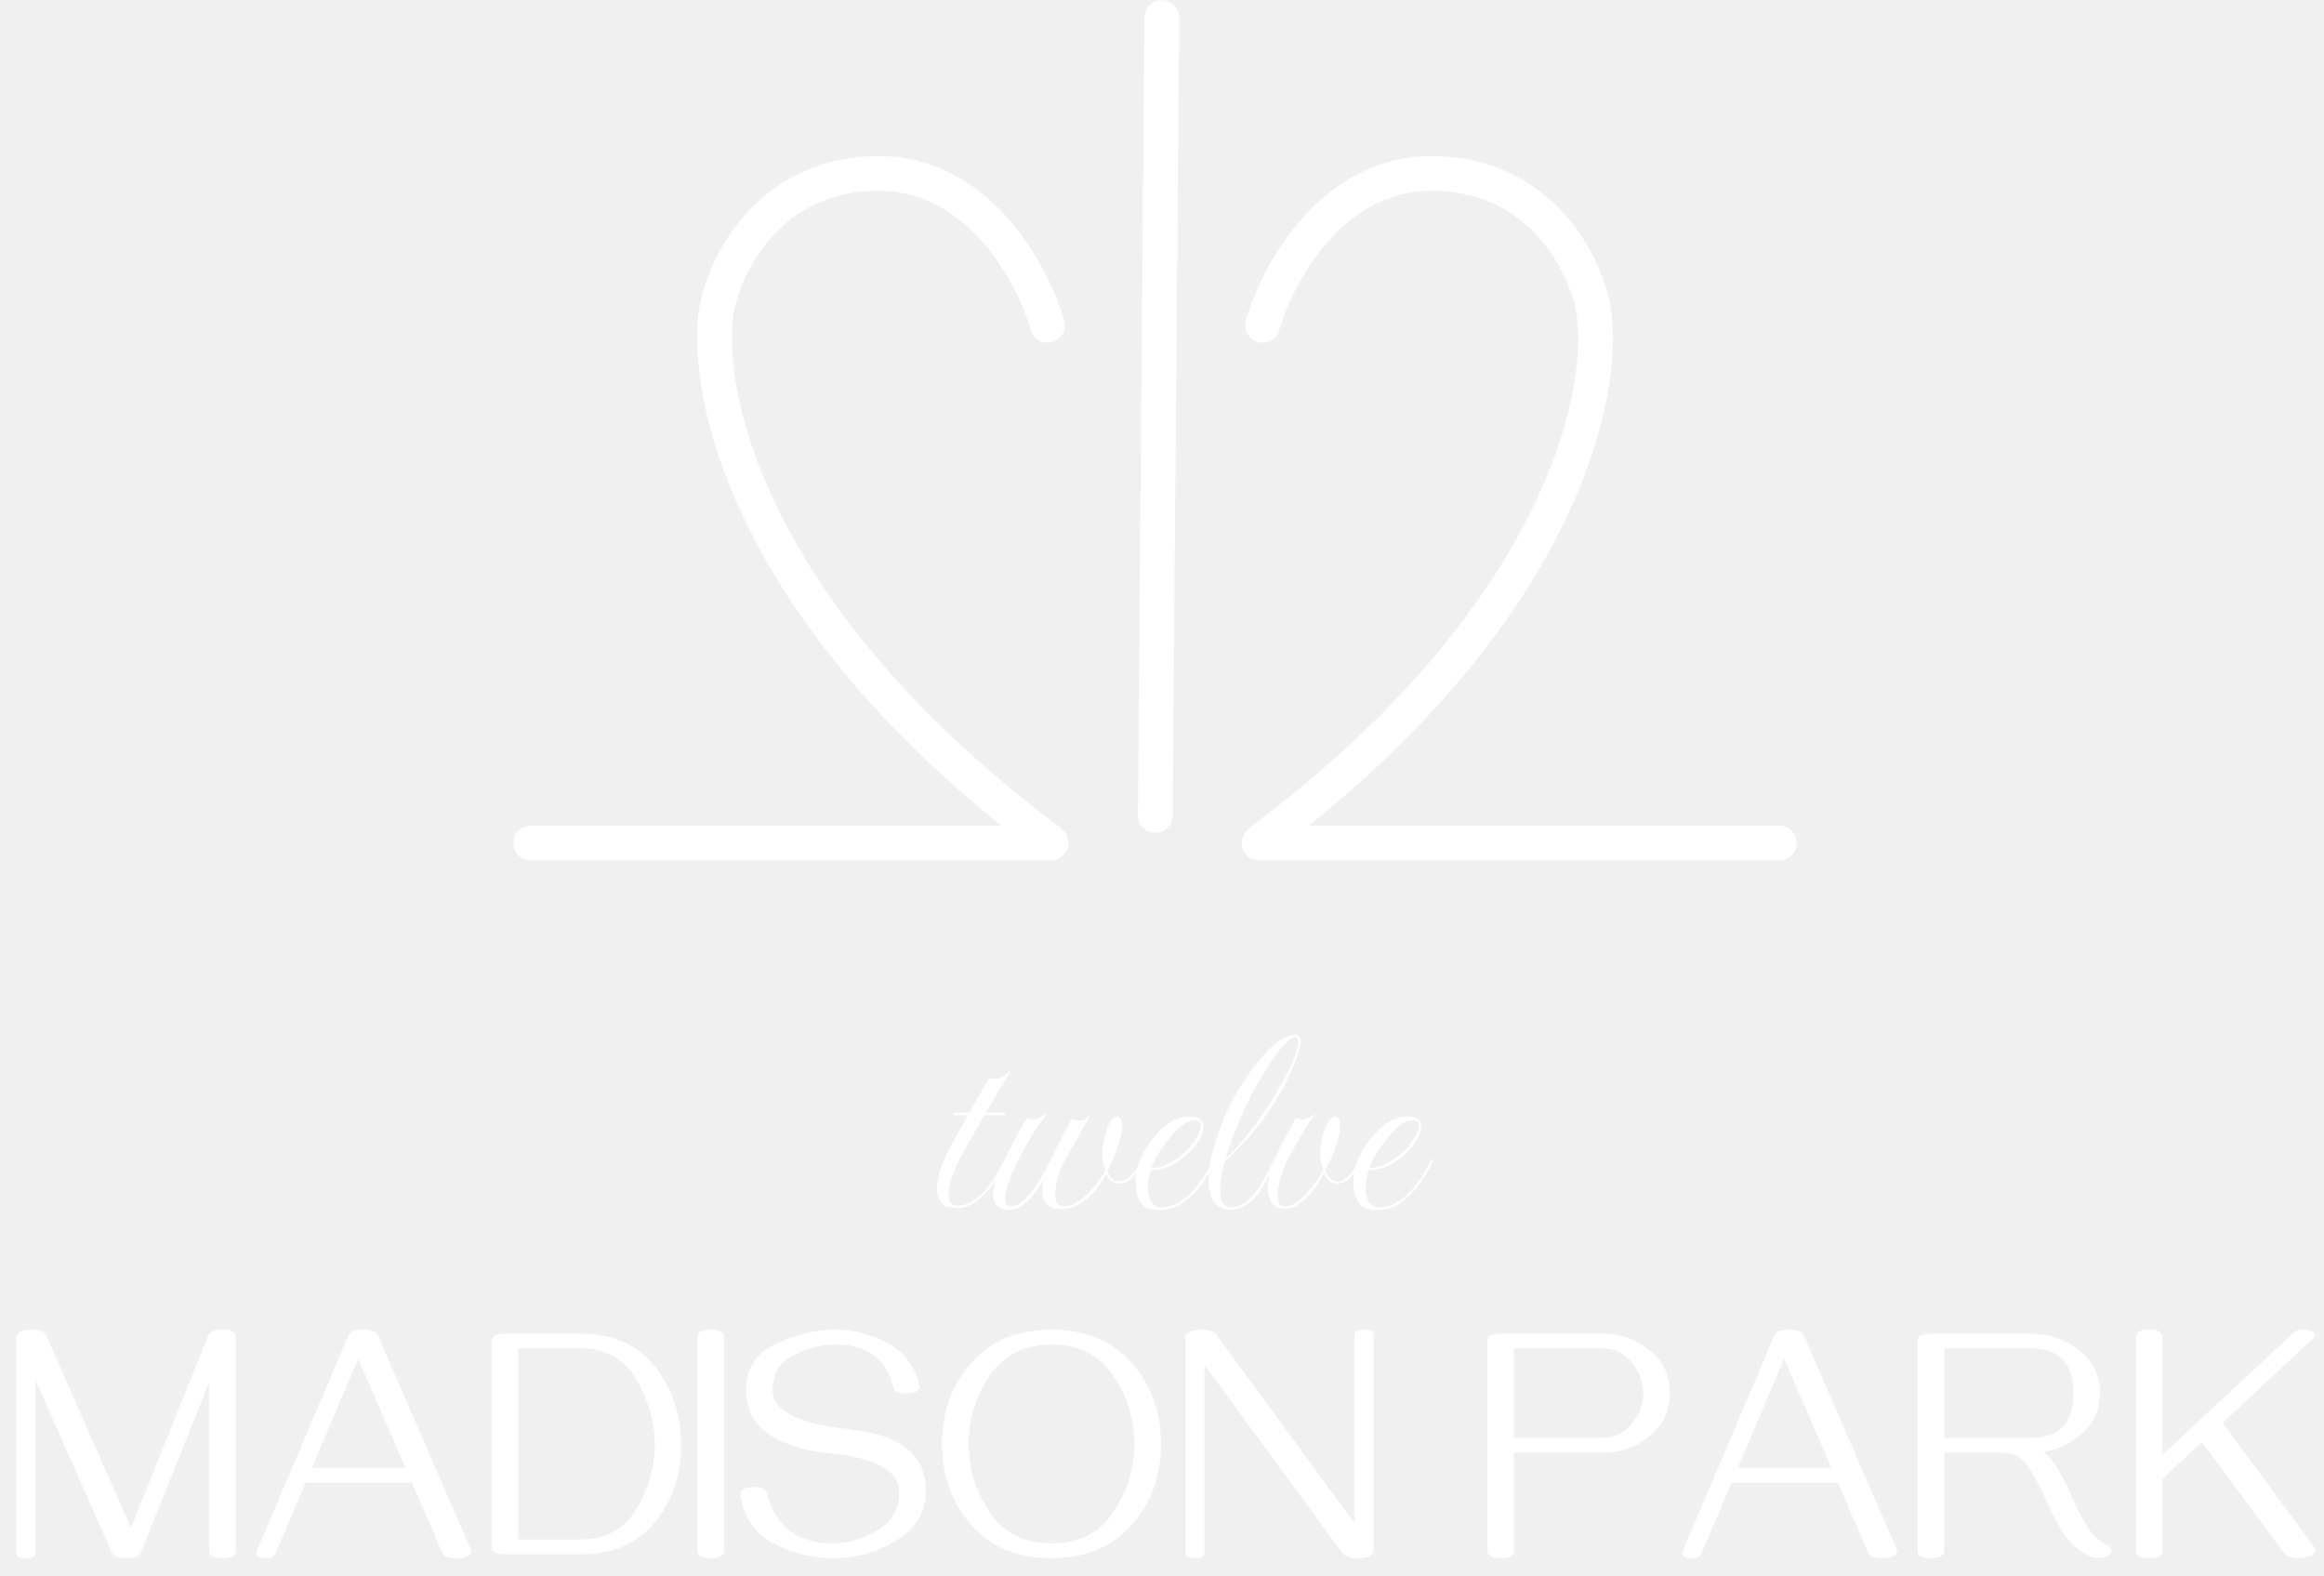
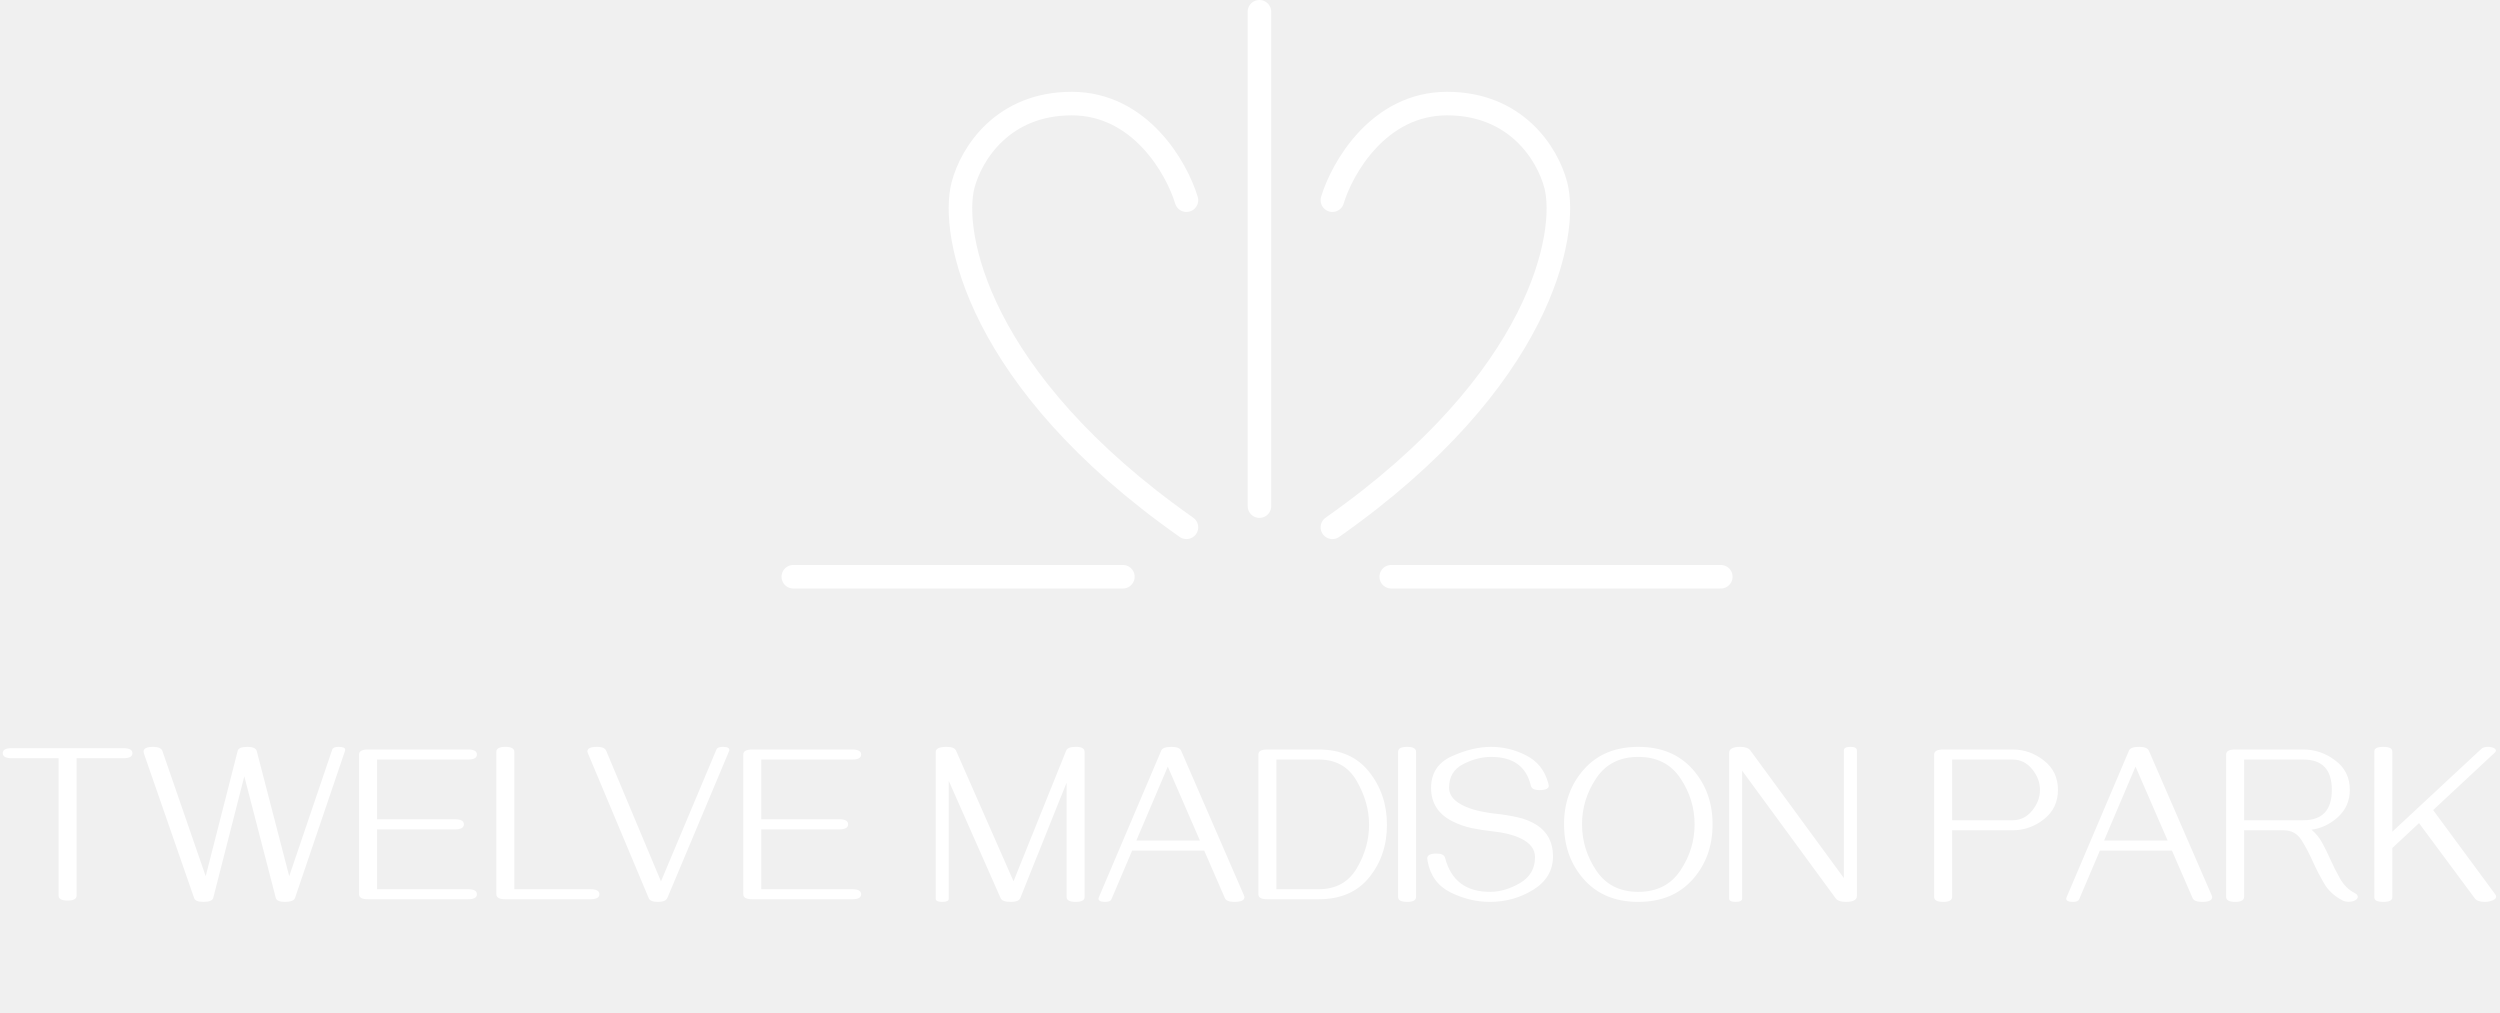
- <svg xmlns="http://www.w3.org/2000/svg" width="335" height="227" viewBox="0 0 335 227" fill="none">
-   <line x1="167.479" y1="2.521" x2="166.529" y2="117.521" stroke="white" stroke-width="5" stroke-linecap="round" />
-   <line x1="151.5" y1="121.5" x2="76.5" y2="121.5" stroke="white" stroke-width="5" stroke-linecap="round" />
-   <line x1="256.5" y1="121.5" x2="181.5" y2="121.5" stroke="white" stroke-width="5" stroke-linecap="round" />
-   <path d="M151 46.886C148.935 39.591 141.171 25 126.635 25C112.098 25 105.331 36.205 103.542 43.5C100.926 54.277 106.399 87.574 151 121" stroke="white" stroke-width="5" stroke-linecap="round" />
-   <path d="M182 46.886C184.065 39.591 191.829 25 206.365 25C220.902 25 227.669 36.205 229.458 43.5C232.074 54.277 226.601 87.574 182 121" stroke="white" stroke-width="5" stroke-linecap="round" />
-   <path d="M32.062 224.562C30.781 224.562 30.141 224.219 30.141 223.531V199.227L20.297 223.766C20.094 224.297 19.406 224.562 18.234 224.562C17.062 224.562 16.359 224.297 16.125 223.766L5.109 198.852V223.906C5.109 224.344 4.648 224.562 3.727 224.562C2.805 224.562 2.344 224.344 2.344 223.906V192.711C2.344 191.992 3.125 191.633 4.688 191.633C5.75 191.633 6.406 191.898 6.656 192.43L18.867 220.18L30.047 192.43C30.266 191.898 30.922 191.633 32.016 191.633C33.312 191.602 33.961 191.961 33.961 192.711V223.531C33.961 224.219 33.328 224.562 32.062 224.562ZM67.922 223.531C67.922 224.219 67.203 224.562 65.766 224.562C64.656 224.562 63.984 224.289 63.75 223.742L59.367 213.664H44.062L39.656 224.023C39.484 224.383 39.047 224.562 38.344 224.562C37.391 224.562 36.914 224.328 36.914 223.859C36.914 223.844 36.93 223.773 36.961 223.648L50.25 192.406C50.453 191.891 51.188 191.633 52.453 191.633C53.547 191.633 54.219 191.906 54.469 192.453L67.781 223.109C67.875 223.328 67.922 223.469 67.922 223.531ZM58.453 211.531L51.633 195.828L44.953 211.531H58.453ZM72.773 192.195H83.695C88.336 192.195 91.906 193.781 94.406 196.953C96.922 200.125 98.18 203.859 98.18 208.156C98.195 212.484 96.945 216.211 94.43 219.336C91.93 222.445 88.352 224 83.695 224H72.773C71.508 224 70.875 223.648 70.875 222.945V193.25C70.875 192.547 71.508 192.195 72.773 192.195ZM83.695 194.328H74.695V221.867H83.695C87.336 221.867 90.031 220.383 91.781 217.414C93.531 214.43 94.398 211.344 94.383 208.156C94.383 205 93.508 201.906 91.758 198.875C90.023 195.844 87.336 194.328 83.695 194.328ZM104.367 223.508C104.367 224.211 103.734 224.562 102.469 224.562C101.188 224.562 100.547 224.211 100.547 223.508V192.688C100.547 191.984 101.188 191.633 102.469 191.633C103.734 191.633 104.367 191.984 104.367 192.688V223.508ZM133.453 214.859C133.453 217.875 132.055 220.25 129.258 221.984C126.477 223.703 123.406 224.562 120.047 224.562C117.219 224.562 114.445 223.898 111.727 222.57C109.023 221.227 107.391 219.023 106.828 215.961C106.766 215.617 106.734 215.406 106.734 215.328C106.734 214.641 107.391 214.297 108.703 214.297C109.766 214.297 110.375 214.602 110.531 215.211C111.797 220.07 115.023 222.477 120.211 222.43C122.305 222.398 124.398 221.766 126.492 220.531C128.586 219.281 129.633 217.461 129.633 215.07C129.633 213.352 128.594 212.008 126.516 211.039C124.984 210.32 123.055 209.836 120.727 209.586C119.32 209.445 117.836 209.219 116.273 208.906C114.727 208.578 113.305 208.078 112.008 207.406C109.039 205.875 107.555 203.523 107.555 200.352C107.555 197.195 109.023 194.953 111.961 193.625C114.898 192.297 117.672 191.633 120.281 191.633C122.891 191.633 125.375 192.234 127.734 193.438C130.109 194.641 131.672 196.578 132.422 199.25C132.516 199.578 132.562 199.781 132.562 199.859C132.562 200.5 131.898 200.82 130.57 200.82C129.508 200.82 128.898 200.508 128.742 199.883C127.805 195.805 124.992 193.766 120.305 193.766C118.336 193.766 116.352 194.281 114.352 195.312C112.367 196.328 111.375 198 111.375 200.328C111.375 201.969 112.523 203.297 114.82 204.312C115.883 204.766 117 205.109 118.172 205.344C119.344 205.578 120.32 205.734 121.102 205.812C122.648 205.969 124.219 206.219 125.812 206.562C127.406 206.906 128.812 207.469 130.031 208.25C132.312 209.75 133.453 211.953 133.453 214.859ZM151.57 191.633C156.43 191.633 160.273 193.219 163.102 196.391C165.93 199.562 167.344 203.461 167.344 208.086C167.344 212.727 165.93 216.633 163.102 219.805C160.273 222.977 156.43 224.562 151.57 224.562C146.711 224.562 142.867 222.977 140.039 219.805C137.211 216.633 135.797 212.727 135.797 208.086C135.797 203.461 137.211 199.562 140.039 196.391C142.867 193.219 146.711 191.633 151.57 191.633ZM151.57 193.766C147.633 193.766 144.656 195.273 142.641 198.289C140.625 201.289 139.617 204.555 139.617 208.086C139.617 211.617 140.625 214.891 142.641 217.906C144.656 220.922 147.633 222.43 151.57 222.43C155.508 222.43 158.484 220.922 160.5 217.906C162.516 214.891 163.523 211.617 163.523 208.086C163.523 204.555 162.516 201.289 160.5 198.289C158.484 195.273 155.508 193.766 151.57 193.766ZM195.633 224.562C194.586 224.562 193.875 224.312 193.5 223.812L173.625 196.695V223.836C173.625 224.32 173.164 224.562 172.242 224.562C171.32 224.562 170.859 224.32 170.859 223.836V192.945C170.859 192.07 171.641 191.633 173.203 191.633C174.266 191.633 174.984 191.883 175.359 192.383L195.234 219.5V192.383C195.234 191.883 195.695 191.633 196.617 191.633C197.539 191.633 198 191.883 198 192.383V223.297C198 224.141 197.211 224.562 195.633 224.562ZM218.227 223.484C218.227 224.203 217.594 224.562 216.328 224.562C215.047 224.562 214.406 224.203 214.406 223.484V193.273C214.406 192.555 215.047 192.195 216.328 192.195H231.07C233.523 192.195 235.742 192.977 237.727 194.539C239.711 196.086 240.703 198.164 240.703 200.773C240.703 203.367 239.711 205.445 237.727 207.008C235.742 208.57 233.523 209.352 231.07 209.352H218.227V223.484ZM218.227 194.328V207.219H231.07C232.727 207.219 234.109 206.539 235.219 205.18C236.328 203.82 236.883 202.352 236.883 200.773C236.883 199.195 236.328 197.727 235.219 196.367C234.109 195.008 232.727 194.328 231.07 194.328H218.227ZM273.469 223.531C273.469 224.219 272.75 224.562 271.312 224.562C270.203 224.562 269.531 224.289 269.297 223.742L264.914 213.664H249.609L245.203 224.023C245.031 224.383 244.594 224.562 243.891 224.562C242.938 224.562 242.461 224.328 242.461 223.859C242.461 223.844 242.477 223.773 242.508 223.648L255.797 192.406C256 191.891 256.734 191.633 258 191.633C259.094 191.633 259.766 191.906 260.016 192.453L273.328 223.109C273.422 223.328 273.469 223.469 273.469 223.531ZM264 211.531L257.18 195.828L250.5 211.531H264ZM278.32 224.562C277.055 224.562 276.422 224.203 276.422 223.484V193.273C276.422 192.555 277.055 192.195 278.32 192.195H292.828C295.297 192.195 297.555 192.969 299.602 194.516C301.664 196.047 302.695 198.133 302.695 200.773C302.695 203.055 301.875 204.961 300.234 206.492C298.594 208.008 296.703 208.922 294.562 209.234C295.5 210.016 296.266 210.961 296.859 212.07C297.469 213.18 298.039 214.344 298.57 215.562C299.211 216.984 299.914 218.367 300.68 219.711C301.445 221.039 302.469 222.031 303.75 222.688C304.172 222.906 304.383 223.172 304.383 223.484C304.383 223.75 304.219 223.984 303.891 224.188C303.516 224.422 303.047 224.539 302.484 224.539C301.969 224.539 301.547 224.453 301.219 224.281C299.484 223.406 298.172 222.219 297.281 220.719C296.391 219.203 295.586 217.648 294.867 216.055C294.117 214.367 293.305 212.828 292.43 211.438C291.555 210.047 290.297 209.352 288.656 209.352H280.242V223.484C280.242 224.203 279.602 224.562 278.32 224.562ZM292.828 207.219C296.859 207.219 298.875 205.07 298.875 200.773C298.875 196.477 296.859 194.328 292.828 194.328H280.242V207.219H292.828ZM331.406 224.562C330.312 224.562 329.586 224.305 329.227 223.789L317.391 207.828L311.719 213.125V223.602C311.719 224.242 311.078 224.562 309.797 224.562C308.531 224.562 307.898 224.242 307.898 223.602V192.594C307.898 191.953 308.531 191.633 309.797 191.633C311.078 191.633 311.719 191.953 311.719 192.594V209.656L330.633 192.055C330.93 191.773 331.398 191.633 332.039 191.633C332.258 191.633 332.523 191.664 332.836 191.727C333.43 191.867 333.727 192.109 333.727 192.453C333.727 192.562 333.656 192.688 333.516 192.828L320.391 205.062L333.609 222.992C333.719 223.148 333.773 223.289 333.773 223.414C333.773 223.852 333.391 224.172 332.625 224.375C332.234 224.5 331.828 224.562 331.406 224.562Z" fill="white" />
-   <path d="M137.92 174.12C136.027 174.12 135.08 173.187 135.08 171.32C135.08 169.853 135.627 168 136.72 165.76C136.773 165.653 137.027 165.187 137.48 164.36C137.96 163.507 138.64 162.293 139.52 160.72H137.44L137.36 160.64L137.4 160.4L137.44 160.36H139.72L142.6 155.32C142.84 155.427 143.12 155.48 143.44 155.48C143.813 155.48 144.213 155.347 144.64 155.08C145.093 154.84 145.4 154.573 145.56 154.28L145.68 154.32L142.08 160.36H144.84L144.88 160.4V160.64L144.8 160.72H141.88L139.16 165.52C137.533 168.373 136.72 170.573 136.72 172.12C136.72 173.213 137.147 173.76 138 173.76C139.333 173.76 140.68 173.013 142.04 171.52C142.413 171.12 142.853 170.52 143.36 169.72C143.867 168.92 144.293 168.16 144.64 167.44C144.693 167.307 144.76 167.267 144.84 167.32C144.947 167.347 144.973 167.427 144.92 167.56C144.52 168.36 144.093 169.12 143.64 169.84C143.213 170.56 142.72 171.227 142.16 171.84C140.773 173.36 139.36 174.12 137.92 174.12ZM145.438 174.36C143.918 174.36 143.158 173.587 143.158 172.04C143.158 170.333 144.784 166.693 148.038 161.12H148.118C148.304 161.253 148.531 161.32 148.798 161.32C149.358 161.32 150.051 161.053 150.878 160.52L150.918 160.6C149.851 161.773 148.611 163.707 147.198 166.4C145.651 169.333 144.878 171.44 144.878 172.72C144.878 173.493 145.184 173.88 145.798 173.88C146.678 173.88 147.731 173.053 148.958 171.4C149.784 170.28 150.518 169.053 151.158 167.72C151.531 167 151.984 166.107 152.518 165.04C153.078 163.947 153.731 162.693 154.478 161.28L154.558 161.24C154.904 161.427 155.251 161.52 155.598 161.52C156.238 161.52 156.731 161.253 157.078 160.72L157.158 160.8L153.878 166.52C152.704 168.573 152.118 170.467 152.118 172.2C152.118 173.32 152.491 173.88 153.238 173.88C155.184 173.88 157.238 172.133 159.398 168.64C159.078 168.16 158.918 167.373 158.918 166.28C158.918 165.96 158.931 165.64 158.958 165.32C159.011 164.973 159.064 164.627 159.118 164.28C159.251 163.587 159.451 162.933 159.718 162.32C160.118 161.387 160.544 160.92 160.998 160.92C161.504 160.92 161.758 161.36 161.758 162.24C161.758 162.987 161.571 163.92 161.198 165.04C160.851 166.16 160.331 167.387 159.638 168.72C159.718 169.067 159.904 169.413 160.198 169.76C160.518 170.107 160.878 170.28 161.278 170.28C162.424 170.28 163.464 169.333 164.398 167.44C164.478 167.28 164.558 167.227 164.638 167.28C164.744 167.333 164.758 167.427 164.678 167.56C164.171 168.547 163.651 169.293 163.118 169.8C162.611 170.307 162.011 170.56 161.318 170.56C160.491 170.56 159.878 170.093 159.478 169.16C159.131 169.827 158.744 170.453 158.318 171.04C157.891 171.6 157.424 172.107 156.918 172.56C155.691 173.68 154.398 174.24 153.038 174.24C151.171 174.24 150.238 173.387 150.238 171.68C150.238 171.387 150.264 171.08 150.318 170.76C150.371 170.413 150.451 170.067 150.558 169.72C148.904 172.813 147.198 174.36 145.438 174.36ZM167.163 174.4C165.856 174.4 164.95 174.04 164.443 173.32C163.936 172.573 163.683 171.533 163.683 170.2C163.683 168.28 164.483 166.28 166.083 164.2C167.79 162.013 169.563 160.92 171.403 160.92C172.763 160.92 173.443 161.387 173.443 162.32C173.443 163.467 172.816 164.667 171.563 165.92C169.776 167.733 167.896 168.64 165.923 168.64C165.603 169.467 165.443 170.293 165.443 171.12C165.443 172.027 165.616 172.733 165.963 173.24C166.31 173.747 166.816 174 167.483 174C168.176 174 168.896 173.813 169.643 173.44C170.39 173.04 171.03 172.573 171.563 172.04C172.016 171.587 172.523 170.973 173.083 170.2C173.67 169.4 174.256 168.427 174.843 167.28C174.923 167.147 175.003 167.08 175.083 167.08C175.243 167.08 175.243 167.213 175.083 167.48C174.63 168.387 174.136 169.253 173.603 170.08C173.096 170.907 172.416 171.707 171.563 172.48C171.056 172.987 170.416 173.44 169.643 173.84C168.87 174.213 168.043 174.4 167.163 174.4ZM165.963 168.36C167.43 168.36 169.07 167.573 170.883 166V165.96C171.39 165.533 171.87 164.947 172.323 164.2C172.856 163.373 173.123 162.667 173.123 162.08C173.123 161.653 172.803 161.44 172.163 161.44C171.15 161.44 169.923 162.347 168.483 164.16C167.816 164.96 167.283 165.707 166.883 166.4C166.483 167.093 166.176 167.747 165.963 168.36ZM177.475 174.32C175.315 174.32 174.235 172.893 174.235 170.04C174.235 168.333 174.608 166.347 175.355 164.08C175.701 163.04 176.075 162.04 176.475 161.08C176.875 160.12 177.301 159.227 177.755 158.4C178.315 157.387 178.901 156.427 179.515 155.52C180.128 154.587 180.781 153.707 181.475 152.88C183.475 150.4 185.181 149.16 186.595 149.16C187.181 149.16 187.475 149.44 187.475 150C187.475 150.747 187.168 151.893 186.555 153.44C184.501 158.533 181.168 163.173 176.555 167.36C176.101 169.04 175.875 170.387 175.875 171.4C175.875 173.133 176.421 174 177.515 174C177.888 174 178.248 173.933 178.595 173.8C178.941 173.64 179.248 173.467 179.515 173.28C180.235 172.72 180.848 172.067 181.355 171.32C181.861 170.573 182.301 169.827 182.675 169.08C183.048 168.333 183.381 167.707 183.675 167.2C183.755 167.067 183.835 167.027 183.915 167.08C183.995 167.107 184.008 167.187 183.955 167.32C183.421 168.44 182.835 169.587 182.195 170.76C181.555 171.933 180.741 172.867 179.755 173.56C179.035 174.067 178.275 174.32 177.475 174.32ZM176.675 166.96C177.208 166.507 177.768 165.947 178.355 165.28C178.941 164.613 179.568 163.853 180.235 163C180.901 162.147 181.581 161.2 182.275 160.16C182.968 159.12 183.661 158 184.355 156.8C186.221 153.627 187.155 151.413 187.155 150.16C187.155 149.707 187.008 149.48 186.715 149.48C185.728 149.48 183.968 151.6 181.435 155.84C180.768 157.04 180.168 158.2 179.635 159.32C178.995 160.733 178.421 162.08 177.915 163.36C177.435 164.613 177.021 165.813 176.675 166.96ZM185.224 174.2C183.57 174.2 182.744 173.16 182.744 171.08C182.744 170.227 182.93 169.24 183.304 168.12C183.517 167.56 183.904 166.693 184.464 165.52C185.05 164.347 185.824 162.88 186.784 161.12H186.864C187.077 161.253 187.304 161.32 187.544 161.32C188.184 161.32 188.864 161.053 189.584 160.52L189.624 160.6C188.877 161.347 187.597 163.413 185.784 166.8C184.717 168.853 184.184 170.72 184.184 172.4C184.184 173.387 184.504 173.88 185.144 173.88C186.77 173.88 188.65 172.133 190.784 168.64C190.49 168.133 190.344 167.347 190.344 166.28C190.344 165.96 190.357 165.64 190.384 165.32C190.437 164.973 190.49 164.627 190.544 164.28C190.624 163.667 190.824 163.013 191.144 162.32C191.544 161.387 191.957 160.92 192.384 160.92C192.89 160.92 193.144 161.36 193.144 162.24C193.144 163.787 192.45 165.893 191.064 168.56C191.117 168.907 191.29 169.28 191.584 169.68C191.904 170.08 192.277 170.28 192.704 170.28C193.85 170.28 194.89 169.333 195.824 167.44C195.904 167.28 195.984 167.227 196.064 167.28C196.17 167.333 196.184 167.427 196.104 167.56C195.597 168.547 195.077 169.293 194.544 169.8C194.037 170.307 193.437 170.56 192.744 170.56C192.37 170.56 192.01 170.44 191.664 170.2C191.344 169.933 191.077 169.547 190.864 169.04C190.25 170.32 189.504 171.413 188.624 172.32C187.45 173.573 186.317 174.2 185.224 174.2ZM198.569 174.4C197.263 174.4 196.356 174.04 195.849 173.32C195.343 172.573 195.089 171.533 195.089 170.2C195.089 168.28 195.889 166.28 197.489 164.2C199.196 162.013 200.969 160.92 202.809 160.92C204.169 160.92 204.849 161.387 204.849 162.32C204.849 163.467 204.223 164.667 202.969 165.92C201.183 167.733 199.303 168.64 197.329 168.64C197.009 169.467 196.849 170.293 196.849 171.12C196.849 172.027 197.023 172.733 197.369 173.24C197.716 173.747 198.223 174 198.889 174C199.583 174 200.303 173.813 201.049 173.44C201.796 173.04 202.436 172.573 202.969 172.04C203.423 171.587 203.929 170.973 204.489 170.2C205.076 169.4 205.663 168.427 206.249 167.28C206.329 167.147 206.409 167.08 206.489 167.08C206.649 167.08 206.649 167.213 206.489 167.48C206.036 168.387 205.543 169.253 205.009 170.08C204.503 170.907 203.823 171.707 202.969 172.48C202.463 172.987 201.823 173.44 201.049 173.84C200.276 174.213 199.449 174.4 198.569 174.4ZM197.369 168.36C198.836 168.36 200.476 167.573 202.289 166V165.96C202.796 165.533 203.276 164.947 203.729 164.2C204.263 163.373 204.529 162.667 204.529 162.08C204.529 161.653 204.209 161.44 203.569 161.44C202.556 161.44 201.329 162.347 199.889 164.16C199.223 164.96 198.689 165.707 198.289 166.4C197.889 167.093 197.583 167.747 197.369 168.36Z" fill="white" />
+ <svg xmlns="http://www.w3.org/2000/svg" width="531" height="215" viewBox="0 0 531 215" fill="none">
+   <line x1="267.5" y1="2.5" x2="267.508" y2="107.5" stroke="white" stroke-width="5" stroke-linecap="round" />
+   <line x1="238.5" y1="122.5" x2="168.5" y2="122.5" stroke="white" stroke-width="5" stroke-linecap="round" />
+   <line x1="365.5" y1="122.5" x2="295.5" y2="122.5" stroke="white" stroke-width="5" stroke-linecap="round" />
+   <path d="M252 42.518C249.935 35.679 242.171 22 227.635 22C213.098 22 206.331 32.504 204.542 39.344C201.926 49.447 207.399 80.663 252 112" stroke="white" stroke-width="5" stroke-linecap="round" />
+   <path d="M283 42.518C285.065 35.679 292.829 22 307.365 22C321.902 22 328.669 32.504 330.458 39.344C333.074 49.447 327.601 80.663 283 112" stroke="white" stroke-width="5" stroke-linecap="round" />
+   <path d="M16.266 190.227C16.266 190.93 15.633 191.281 14.367 191.281C13.086 191.281 12.445 190.93 12.445 190.227V161.047H2.484C1.219 161.047 0.586 160.688 0.586 159.969C0.586 159.266 1.219 158.914 2.484 158.914H26.227C27.492 158.914 28.125 159.266 28.125 159.969C28.125 160.688 27.492 161.047 26.227 161.047H16.266V190.227ZM62.672 190.695C62.484 191.273 61.758 191.562 60.492 191.562C59.367 191.562 58.727 191.273 58.57 190.695L51.891 164.891L45.305 190.672C45.164 191.266 44.469 191.562 43.219 191.562C42.062 191.562 41.398 191.289 41.227 190.742L30.562 160.039C30.516 159.898 30.492 159.773 30.492 159.664C30.492 158.977 31.164 158.633 32.508 158.633C33.633 158.633 34.297 158.93 34.5 159.523L43.688 186.102L50.484 159.477C50.625 158.914 51.312 158.633 52.547 158.633C53.719 158.633 54.383 158.938 54.539 159.547L61.43 186.102L70.57 159.195C70.711 158.82 71.164 158.633 71.93 158.633C72.852 158.633 73.312 158.836 73.312 159.242C73.312 159.352 73.289 159.469 73.242 159.594L62.672 190.695ZM76.266 160.25C76.266 159.547 76.898 159.195 78.164 159.195H99.398C100.664 159.195 101.297 159.547 101.297 160.25C101.297 160.969 100.664 161.328 99.398 161.328H80.086V174.008H96.609C97.891 174.008 98.531 174.367 98.531 175.086C98.531 175.805 97.891 176.164 96.609 176.164H80.086V188.867H99.398C100.664 188.867 101.297 189.227 101.297 189.945C101.297 190.648 100.664 191 99.398 191H78.164C76.898 191 76.266 190.648 76.266 189.945V160.25ZM105.422 159.688C105.422 158.984 106.062 158.633 107.344 158.633C108.609 158.633 109.242 158.984 109.242 159.688V188.867H125.391C126.672 188.867 127.312 189.227 127.312 189.945C127.312 190.648 126.672 191 125.391 191H107.344C106.062 191 105.422 190.648 105.422 189.945V159.688ZM139.734 191.562C138.656 191.562 138.008 191.297 137.789 190.766L124.852 159.945C124.789 159.789 124.758 159.68 124.758 159.617C124.758 158.961 125.445 158.633 126.82 158.633C127.867 158.633 128.508 158.898 128.742 159.43L140.391 187.203L152.18 159.172C152.336 158.812 152.797 158.633 153.562 158.633C154.469 158.633 154.922 158.859 154.922 159.312C154.922 159.375 154.898 159.453 154.852 159.547L141.75 190.719C141.516 191.281 140.844 191.562 139.734 191.562ZM157.875 160.25C157.875 159.547 158.508 159.195 159.773 159.195H181.008C182.273 159.195 182.906 159.547 182.906 160.25C182.906 160.969 182.273 161.328 181.008 161.328H161.695V174.008H178.219C179.5 174.008 180.141 174.367 180.141 175.086C180.141 175.805 179.5 176.164 178.219 176.164H161.695V188.867H181.008C182.273 188.867 182.906 189.227 182.906 189.945C182.906 190.648 182.273 191 181.008 191H159.773C158.508 191 157.875 190.648 157.875 189.945V160.25ZM228.469 191.562C227.188 191.562 226.547 191.219 226.547 190.531V166.227L216.703 190.766C216.5 191.297 215.812 191.562 214.641 191.562C213.469 191.562 212.766 191.297 212.531 190.766L201.516 165.852V190.906C201.516 191.344 201.055 191.562 200.133 191.562C199.211 191.562 198.75 191.344 198.75 190.906V159.711C198.75 158.992 199.531 158.633 201.094 158.633C202.156 158.633 202.812 158.898 203.062 159.43L215.273 187.18L226.453 159.43C226.672 158.898 227.328 158.633 228.422 158.633C229.719 158.602 230.367 158.961 230.367 159.711V190.531C230.367 191.219 229.734 191.562 228.469 191.562ZM264.328 190.531C264.328 191.219 263.609 191.562 262.172 191.562C261.062 191.562 260.391 191.289 260.156 190.742L255.773 180.664H240.469L236.062 191.023C235.891 191.383 235.453 191.562 234.75 191.562C233.797 191.562 233.32 191.328 233.32 190.859C233.32 190.844 233.336 190.773 233.367 190.648L246.656 159.406C246.859 158.891 247.594 158.633 248.859 158.633C249.953 158.633 250.625 158.906 250.875 159.453L264.188 190.109C264.281 190.328 264.328 190.469 264.328 190.531ZM254.859 178.531L248.039 162.828L241.359 178.531H254.859ZM269.18 159.195H280.102C284.742 159.195 288.312 160.781 290.812 163.953C293.328 167.125 294.586 170.859 294.586 175.156C294.602 179.484 293.352 183.211 290.836 186.336C288.336 189.445 284.758 191 280.102 191H269.18C267.914 191 267.281 190.648 267.281 189.945V160.25C267.281 159.547 267.914 159.195 269.18 159.195ZM280.102 161.328H271.102V188.867H280.102C283.742 188.867 286.438 187.383 288.188 184.414C289.938 181.43 290.805 178.344 290.789 175.156C290.789 172 289.914 168.906 288.164 165.875C286.43 162.844 283.742 161.328 280.102 161.328ZM300.773 190.508C300.773 191.211 300.141 191.562 298.875 191.562C297.594 191.562 296.953 191.211 296.953 190.508V159.688C296.953 158.984 297.594 158.633 298.875 158.633C300.141 158.633 300.773 158.984 300.773 159.688V190.508ZM329.859 181.859C329.859 184.875 328.461 187.25 325.664 188.984C322.883 190.703 319.812 191.562 316.453 191.562C313.625 191.562 310.852 190.898 308.133 189.57C305.43 188.227 303.797 186.023 303.234 182.961C303.172 182.617 303.141 182.406 303.141 182.328C303.141 181.641 303.797 181.297 305.109 181.297C306.172 181.297 306.781 181.602 306.938 182.211C308.203 187.07 311.43 189.477 316.617 189.43C318.711 189.398 320.805 188.766 322.898 187.531C324.992 186.281 326.039 184.461 326.039 182.07C326.039 180.352 325 179.008 322.922 178.039C321.391 177.32 319.461 176.836 317.133 176.586C315.727 176.445 314.242 176.219 312.68 175.906C311.133 175.578 309.711 175.078 308.414 174.406C305.445 172.875 303.961 170.523 303.961 167.352C303.961 164.195 305.43 161.953 308.367 160.625C311.305 159.297 314.078 158.633 316.688 158.633C319.297 158.633 321.781 159.234 324.141 160.438C326.516 161.641 328.078 163.578 328.828 166.25C328.922 166.578 328.969 166.781 328.969 166.859C328.969 167.5 328.305 167.82 326.977 167.82C325.914 167.82 325.305 167.508 325.148 166.883C324.211 162.805 321.398 160.766 316.711 160.766C314.742 160.766 312.758 161.281 310.758 162.312C308.773 163.328 307.781 165 307.781 167.328C307.781 168.969 308.93 170.297 311.227 171.312C312.289 171.766 313.406 172.109 314.578 172.344C315.75 172.578 316.727 172.734 317.508 172.812C319.055 172.969 320.625 173.219 322.219 173.562C323.812 173.906 325.219 174.469 326.438 175.25C328.719 176.75 329.859 178.953 329.859 181.859ZM347.977 158.633C352.836 158.633 356.68 160.219 359.508 163.391C362.336 166.562 363.75 170.461 363.75 175.086C363.75 179.727 362.336 183.633 359.508 186.805C356.68 189.977 352.836 191.562 347.977 191.562C343.117 191.562 339.273 189.977 336.445 186.805C333.617 183.633 332.203 179.727 332.203 175.086C332.203 170.461 333.617 166.562 336.445 163.391C339.273 160.219 343.117 158.633 347.977 158.633ZM347.977 160.766C344.039 160.766 341.062 162.273 339.047 165.289C337.031 168.289 336.023 171.555 336.023 175.086C336.023 178.617 337.031 181.891 339.047 184.906C341.062 187.922 344.039 189.43 347.977 189.43C351.914 189.43 354.891 187.922 356.906 184.906C358.922 181.891 359.93 178.617 359.93 175.086C359.93 171.555 358.922 168.289 356.906 165.289C354.891 162.273 351.914 160.766 347.977 160.766ZM392.039 191.562C390.992 191.562 390.281 191.312 389.906 190.812L370.031 163.695V190.836C370.031 191.32 369.57 191.562 368.648 191.562C367.727 191.562 367.266 191.32 367.266 190.836V159.945C367.266 159.07 368.047 158.633 369.609 158.633C370.672 158.633 371.391 158.883 371.766 159.383L391.641 186.5V159.383C391.641 158.883 392.102 158.633 393.023 158.633C393.945 158.633 394.406 158.883 394.406 159.383V190.297C394.406 191.141 393.617 191.562 392.039 191.562ZM414.633 190.484C414.633 191.203 414 191.562 412.734 191.562C411.453 191.562 410.812 191.203 410.812 190.484V160.273C410.812 159.555 411.453 159.195 412.734 159.195H427.477C429.93 159.195 432.148 159.977 434.133 161.539C436.117 163.086 437.109 165.164 437.109 167.773C437.109 170.367 436.117 172.445 434.133 174.008C432.148 175.57 429.93 176.352 427.477 176.352H414.633V190.484ZM414.633 161.328V174.219H427.477C429.133 174.219 430.516 173.539 431.625 172.18C432.734 170.82 433.289 169.352 433.289 167.773C433.289 166.195 432.734 164.727 431.625 163.367C430.516 162.008 429.133 161.328 427.477 161.328H414.633ZM469.875 190.531C469.875 191.219 469.156 191.562 467.719 191.562C466.609 191.562 465.938 191.289 465.703 190.742L461.32 180.664H446.016L441.609 191.023C441.438 191.383 441 191.562 440.297 191.562C439.344 191.562 438.867 191.328 438.867 190.859C438.867 190.844 438.883 190.773 438.914 190.648L452.203 159.406C452.406 158.891 453.141 158.633 454.406 158.633C455.5 158.633 456.172 158.906 456.422 159.453L469.734 190.109C469.828 190.328 469.875 190.469 469.875 190.531ZM460.406 178.531L453.586 162.828L446.906 178.531H460.406ZM474.727 191.562C473.461 191.562 472.828 191.203 472.828 190.484V160.273C472.828 159.555 473.461 159.195 474.727 159.195H489.234C491.703 159.195 493.961 159.969 496.008 161.516C498.07 163.047 499.102 165.133 499.102 167.773C499.102 170.055 498.281 171.961 496.641 173.492C495 175.008 493.109 175.922 490.969 176.234C491.906 177.016 492.672 177.961 493.266 179.07C493.875 180.18 494.445 181.344 494.977 182.562C495.617 183.984 496.32 185.367 497.086 186.711C497.852 188.039 498.875 189.031 500.156 189.688C500.578 189.906 500.789 190.172 500.789 190.484C500.789 190.75 500.625 190.984 500.297 191.188C499.922 191.422 499.453 191.539 498.891 191.539C498.375 191.539 497.953 191.453 497.625 191.281C495.891 190.406 494.578 189.219 493.688 187.719C492.797 186.203 491.992 184.648 491.273 183.055C490.523 181.367 489.711 179.828 488.836 178.438C487.961 177.047 486.703 176.352 485.062 176.352H476.648V190.484C476.648 191.203 476.008 191.562 474.727 191.562ZM489.234 174.219C493.266 174.219 495.281 172.07 495.281 167.773C495.281 163.477 493.266 161.328 489.234 161.328H476.648V174.219H489.234ZM527.812 191.562C526.719 191.562 525.992 191.305 525.633 190.789L513.797 174.828L508.125 180.125V190.602C508.125 191.242 507.484 191.562 506.203 191.562C504.938 191.562 504.305 191.242 504.305 190.602V159.594C504.305 158.953 504.938 158.633 506.203 158.633C507.484 158.633 508.125 158.953 508.125 159.594V176.656L527.039 159.055C527.336 158.773 527.805 158.633 528.445 158.633C528.664 158.633 528.93 158.664 529.242 158.727C529.836 158.867 530.133 159.109 530.133 159.453C530.133 159.562 530.062 159.688 529.922 159.828L516.797 172.062L530.016 189.992C530.125 190.148 530.18 190.289 530.18 190.414C530.18 190.852 529.797 191.172 529.031 191.375C528.641 191.5 528.234 191.562 527.812 191.562Z" fill="white" />
</svg>
